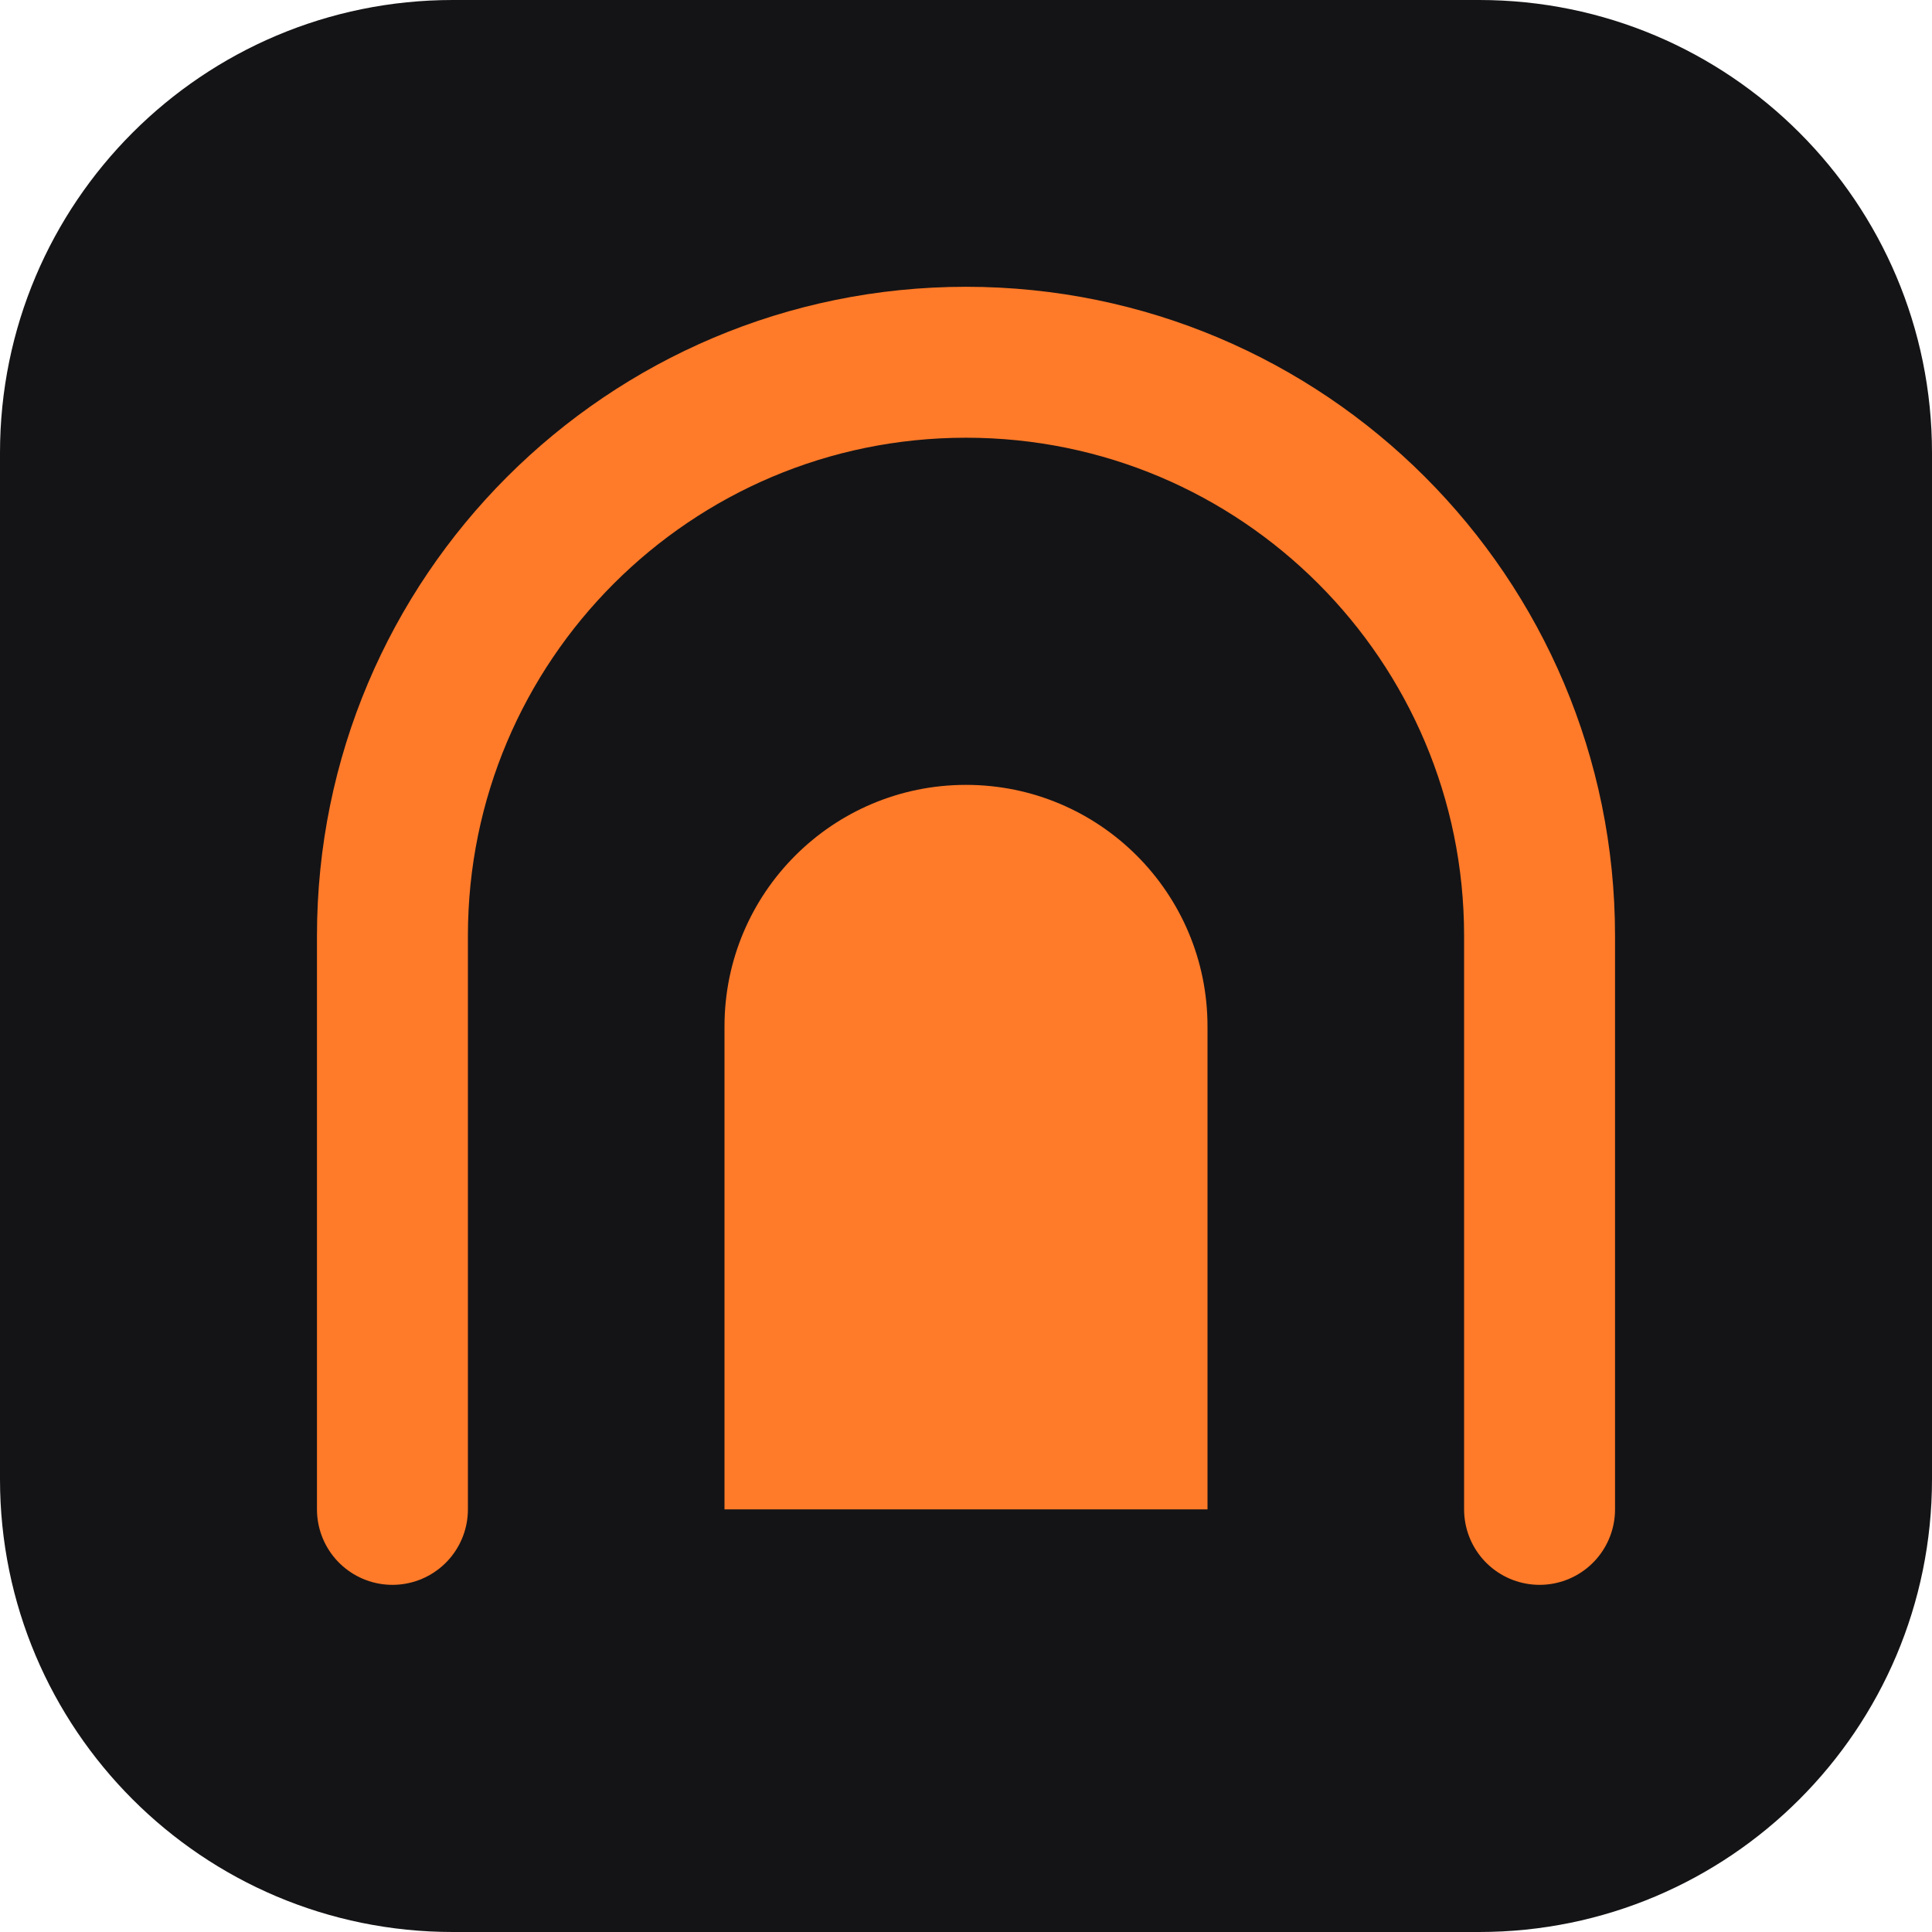
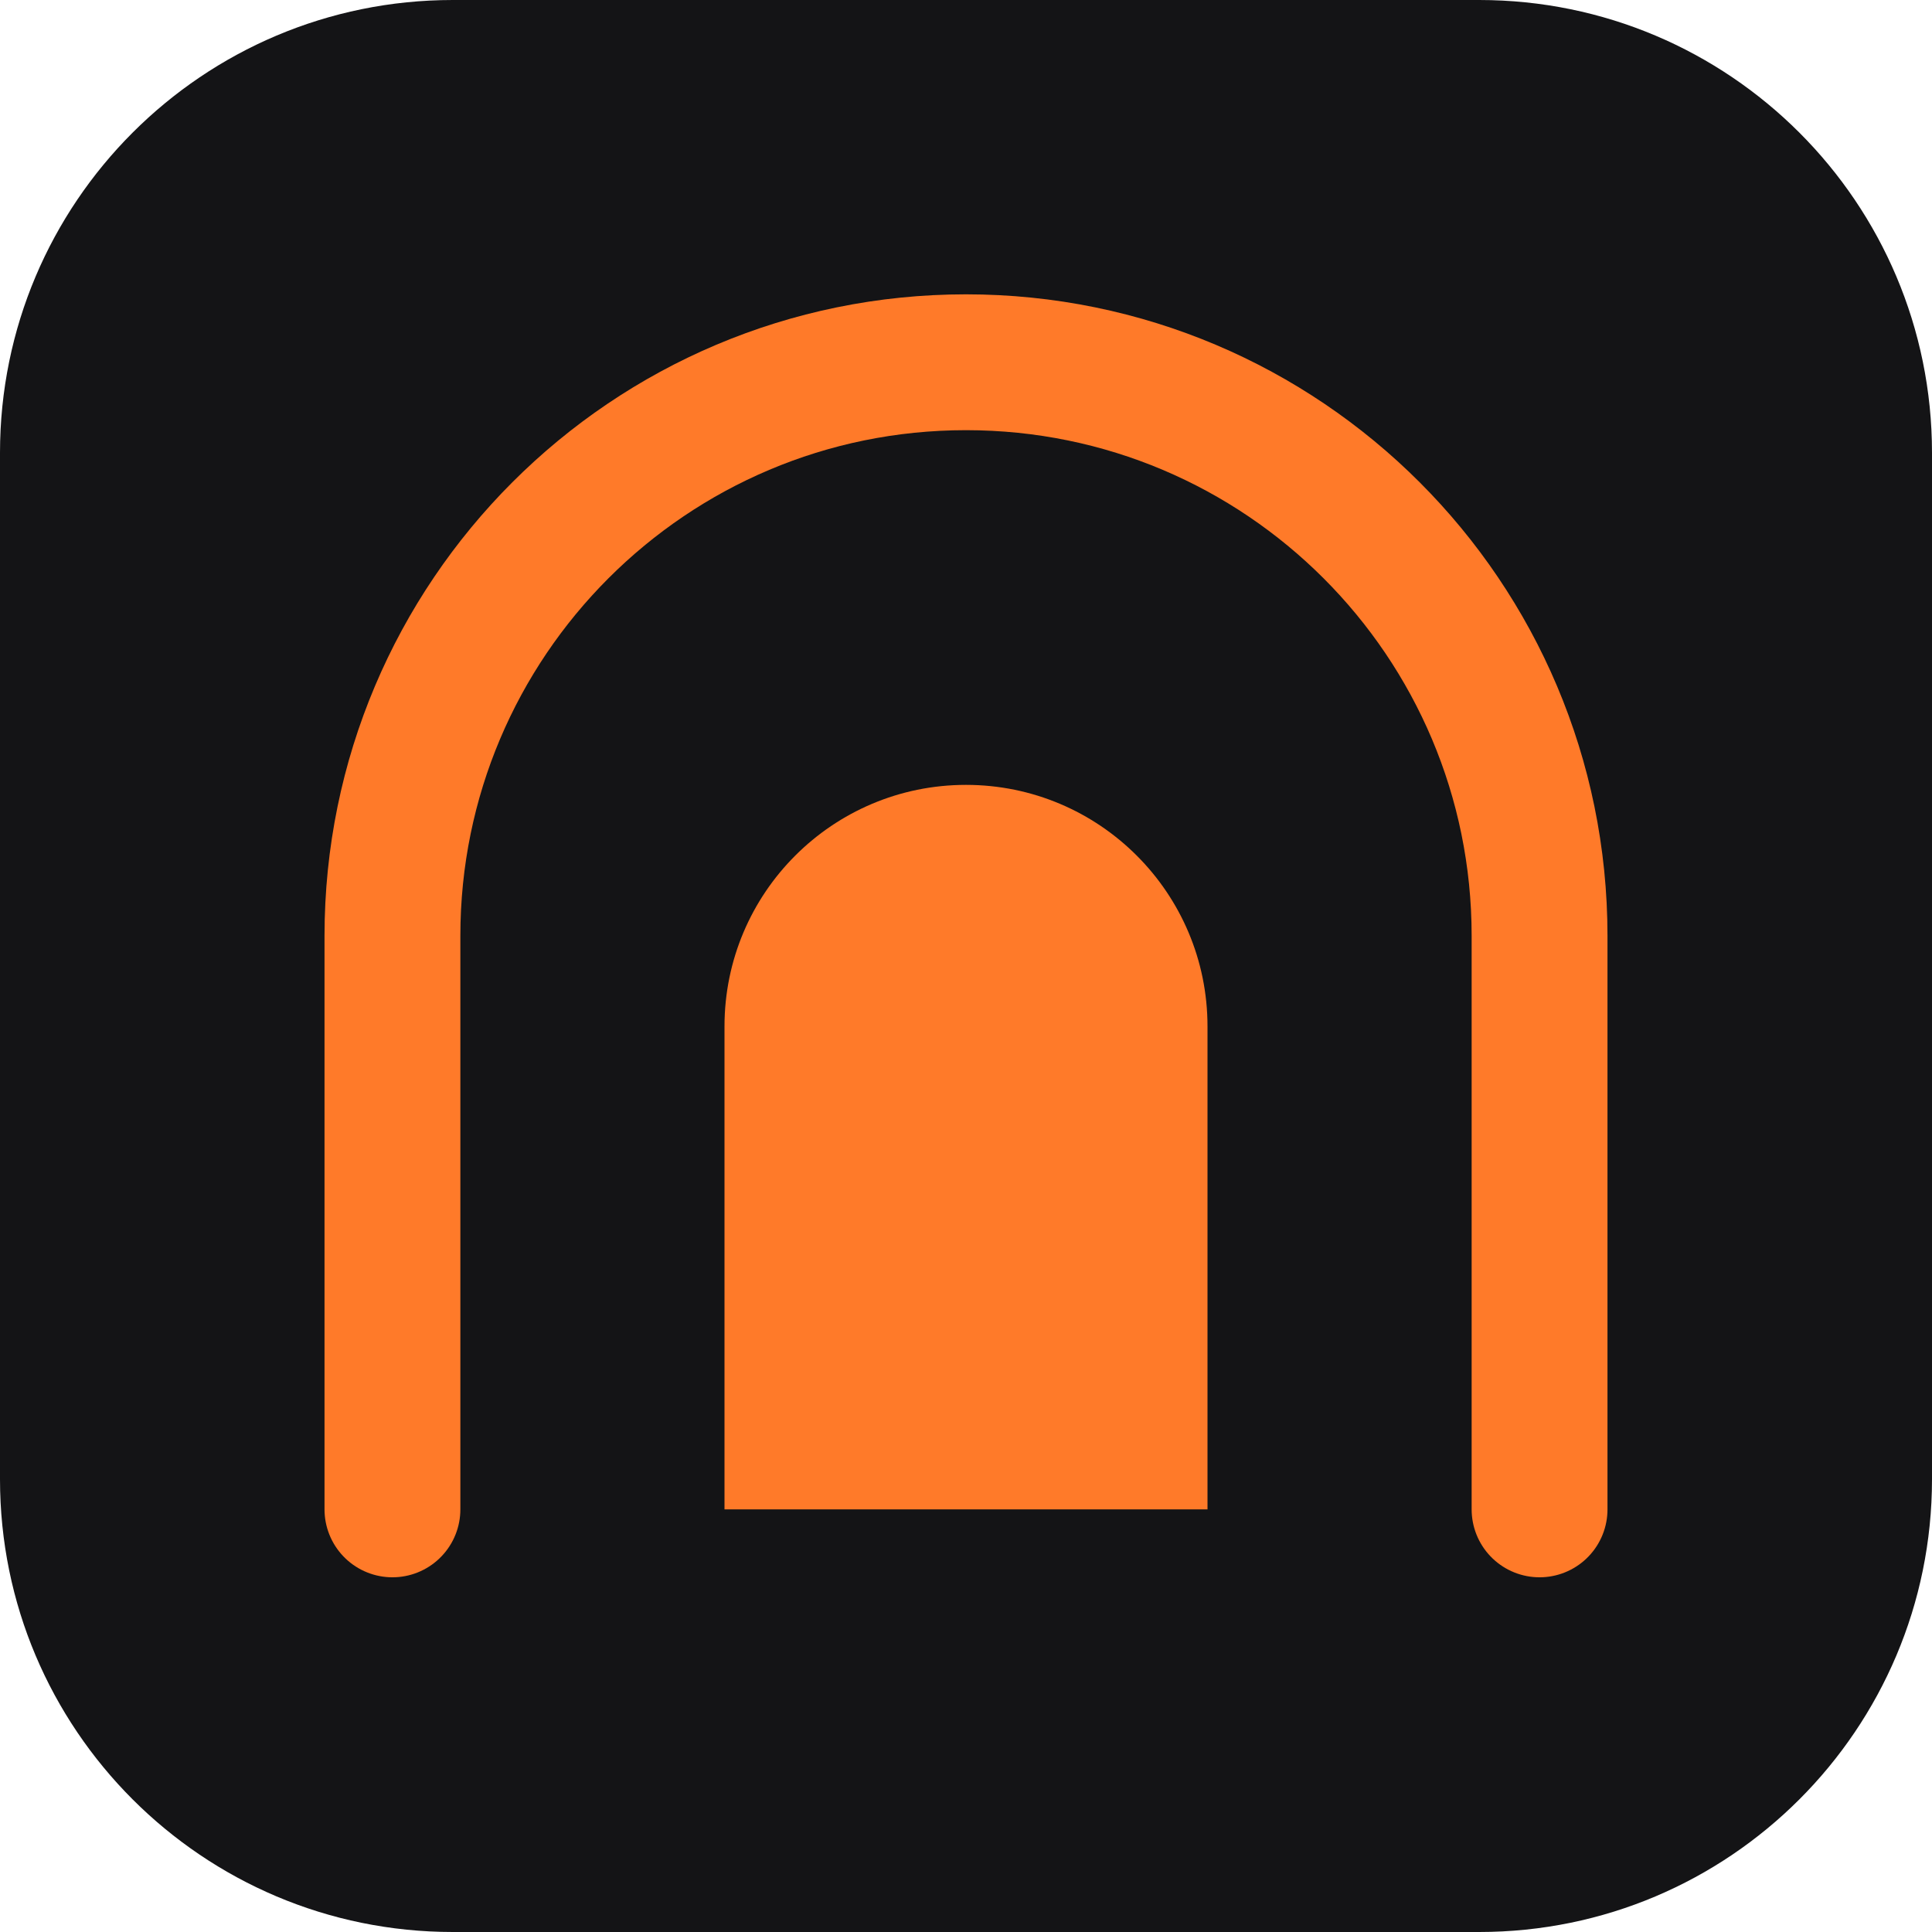
<svg xmlns="http://www.w3.org/2000/svg" viewBox="0 0 64 64">
  <rect width="64" height="64" rx="15" fill="#141416" />
-   <path d="M13 50V31a19 19 0 0 1 38 0v19" fill="none" stroke="#FF7A29" stroke-width="5" stroke-linecap="round" />
+   <path d="M13 50V31a19 19 0 0 1 38 0v19" fill="none" stroke="#FF7A29" stroke-width="4.5" stroke-linecap="round" />
  <path d="M24 50V34a8 8 0 0 1 16 0v16Z" fill="#FF7A29" />
</svg>
